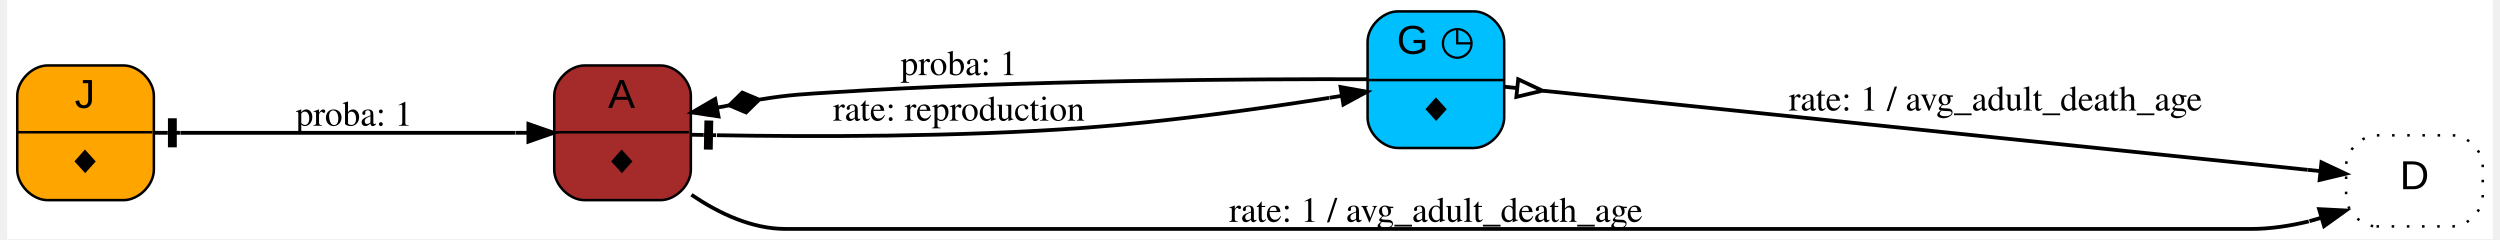
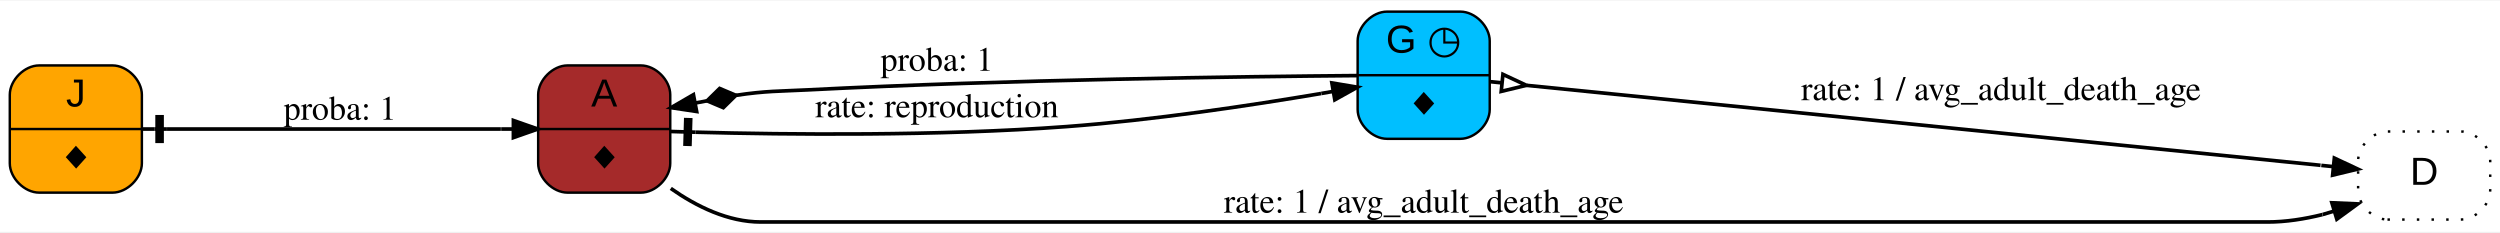
- <svg xmlns="http://www.w3.org/2000/svg" xmlns:xlink="http://www.w3.org/1999/xlink" width="983pt" height="94pt" viewBox="0.00 0.00 982.59 94.50">
-   <g id="graph0" class="graph" transform="scale(1 1) rotate(0) translate(4 90.4961)">
-     <polygon fill="#ffffff" stroke="transparent" points="-4,4 -4,-90.496 978.588,-90.496 978.588,4 -4,4" />
+ <svg xmlns="http://www.w3.org/2000/svg" xmlns:xlink="http://www.w3.org/1999/xlink" width="1022pt" height="95pt" viewBox="0.00 0.00 1022.00 94.50">
+   <g id="graph0" class="graph" transform="scale(1 1) rotate(0) translate(4 90.5)">
+     <polygon fill="white" stroke="none" points="-4,4 -4,-90.5 1018,-90.5 1018,4 -4,4" />
    <g id="node1" class="node">
      <g id="a_node1">
        <a xlink:title="J (Juvenile):&#10; juvenile animals">
-           <path fill="#ffa500" stroke="#000000" d="M12,-11.379C12,-11.379 42,-11.379 42,-11.379 48,-11.379 54,-17.379 54,-23.379 54,-23.379 54,-52.621 54,-52.621 54,-58.621 48,-64.621 42,-64.621 42,-64.621 12,-64.621 12,-64.621 6,-64.621 0,-58.621 0,-52.621 0,-52.621 0,-23.379 0,-23.379 0,-17.379 6,-11.379 12,-11.379" />
-           <text text-anchor="middle" x="26.723" y="-47.821" font-family="Arial" font-size="16.00" fill="#000000">J </text>
-           <polyline fill="none" stroke="#000000" points="0,-38.223 53.445,-38.223 " />
-           <text text-anchor="middle" x="26.723" y="-21.423" font-family="Arial" font-size="16.00" fill="#000000">◆</text>
+           <path fill="orange" stroke="black" d="M12,-12C12,-12 42,-12 42,-12 48,-12 54,-18 54,-24 54,-24 54,-52 54,-52 54,-58 48,-64 42,-64 42,-64 12,-64 12,-64 6,-64 0,-58 0,-52 0,-52 0,-24 0,-24 0,-18 6,-12 12,-12" />
+           <text text-anchor="middle" x="27" y="-47.2" font-family="Arial" font-size="16.00">J </text>
+           <polyline fill="none" stroke="black" points="0,-38 54,-38" />
+           <text text-anchor="middle" x="27" y="-21.2" font-family="Arial" font-size="16.00">◆</text>
        </a>
      </g>
    </g>
    <g id="node2" class="node">
      <g id="a_node2">
        <a xlink:title="A (Non-gestating Adult):&#10; adult animals">
-           <path fill="#a52a2a" stroke="#000000" d="M224.266,-11.379C224.266,-11.379 254.266,-11.379 254.266,-11.379 260.266,-11.379 266.266,-17.379 266.266,-23.379 266.266,-23.379 266.266,-52.621 266.266,-52.621 266.266,-58.621 260.266,-64.621 254.266,-64.621 254.266,-64.621 224.266,-64.621 224.266,-64.621 218.266,-64.621 212.266,-58.621 212.266,-52.621 212.266,-52.621 212.266,-23.379 212.266,-23.379 212.266,-17.379 218.266,-11.379 224.266,-11.379" />
-           <text text-anchor="middle" x="238.883" y="-47.821" font-family="Arial" font-size="16.00" fill="#000000">A </text>
-           <polyline fill="none" stroke="#000000" points="212.266,-38.223 265.5,-38.223 " />
-           <text text-anchor="middle" x="238.883" y="-21.423" font-family="Arial" font-size="16.00" fill="#000000">◆</text>
+           <path fill="brown" stroke="black" d="M228,-12C228,-12 258,-12 258,-12 264,-12 270,-18 270,-24 270,-24 270,-52 270,-52 270,-58 264,-64 258,-64 258,-64 228,-64 228,-64 222,-64 216,-58 216,-52 216,-52 216,-24 216,-24 216,-18 222,-12 228,-12" />
+           <text text-anchor="middle" x="243" y="-47.2" font-family="Arial" font-size="16.00">A </text>
+           <polyline fill="none" stroke="black" points="216,-38 270,-38" />
+           <text text-anchor="middle" x="243" y="-21.2" font-family="Arial" font-size="16.00">◆</text>
        </a>
      </g>
    </g>
    <g id="edge5" class="edge">
      <g id="a_edge5">
        <a xlink:title="COND: GreaterThan(age, adult_age)">
-           <path fill="none" stroke="#000000" stroke-width="1.5" d="M64.485,-38C101.572,-38 158.248,-38 196.936,-38" />
-           <polyline fill="none" stroke="#000000" stroke-width="1.5" points="54.316,-38 59.316,-38 " />
-           <polygon fill="#000000" stroke="#000000" stroke-width="1.5" points="60.315,-43 60.316,-33 62.316,-33 62.315,-43 60.315,-43" />
-           <polyline fill="none" stroke="#000000" stroke-width="1.5" points="59.316,-38 64.316,-38 " />
-           <polygon fill="#000000" stroke="#000000" stroke-width="1.5" points="202.055,-41.5 212.055,-38 202.055,-34.5 202.055,-41.5" />
-           <polyline fill="none" stroke="#000000" stroke-width="1.5" points="202.055,-38 197.055,-38 " />
+           <path fill="none" stroke="black" stroke-width="1.5" d="M64.28,-38C102.08,-38 161.21,-38 200.75,-38" />
+           <polyline fill="none" stroke="black" stroke-width="1.5" points="54.24,-38 59.24,-38" />
+           <polygon fill="black" stroke="black" stroke-width="1.5" points="60.24,-43 60.24,-33 62.24,-33 62.24,-43 60.24,-43" />
+           <polyline fill="none" stroke="black" stroke-width="1.5" points="59.24,-38 64.24,-38" />
+           <polygon fill="black" stroke="black" stroke-width="1.5" points="205.88,-41.5 215.88,-38 205.88,-34.5 205.88,-41.5" />
+           <polyline fill="none" stroke="black" stroke-width="1.5" points="205.88,-38 200.88,-38" />
        </a>
      </g>
      <g id="a_edge5-label">
        <a xlink:title="proba: 1">
-           <text text-anchor="middle" x="133.133" y="-40.8" font-family="Times" font-size="14.00" fill="#000000">proba: 1</text>
+           <text text-anchor="middle" x="135" y="-41.8" font-family="Times" font-size="14.00">proba: 1</text>
        </a>
      </g>
    </g>
    <g id="node3" class="node">
      <g id="a_node3">
        <a xlink:title="G (Gestating Adult):&#10; adult animals (producing new juveniles)">
-           <path fill="#00bfff" stroke="#000000" d="M545.771,-32.004C545.771,-32.004 575.771,-32.004 575.771,-32.004 581.771,-32.004 587.771,-38.004 587.771,-44.004 587.771,-44.004 587.771,-73.996 587.771,-73.996 587.771,-79.996 581.771,-85.996 575.771,-85.996 575.771,-85.996 545.771,-85.996 545.771,-85.996 539.771,-85.996 533.771,-79.996 533.771,-73.996 533.771,-73.996 533.771,-44.004 533.771,-44.004 533.771,-38.004 539.771,-32.004 545.771,-32.004" />
-           <text text-anchor="middle" x="560.756" y="-69.196" font-family="Arial" font-size="16.00" fill="#000000">G ◷ </text>
-           <polyline fill="none" stroke="#000000" points="533.771,-58.848 587.74,-58.848 " />
-           <text text-anchor="middle" x="560.756" y="-42.048" font-family="Arial" font-size="16.00" fill="#000000">◆</text>
+           <path fill="deepskyblue" stroke="black" d="M563,-34C563,-34 593,-34 593,-34 599,-34 605,-40 605,-46 605,-46 605,-74 605,-74 605,-80 599,-86 593,-86 593,-86 563,-86 563,-86 557,-86 551,-80 551,-74 551,-74 551,-46 551,-46 551,-40 557,-34 563,-34" />
+           <text text-anchor="middle" x="578" y="-69.2" font-family="Arial" font-size="16.00">G ◷ </text>
+           <polyline fill="none" stroke="black" points="551,-60 605,-60" />
+           <text text-anchor="middle" x="578" y="-43.2" font-family="Arial" font-size="16.00">◆</text>
        </a>
      </g>
    </g>
    <g id="edge2" class="edge">
      <g id="a_edge2">
        <a xlink:title="COND: is_Female">
-           <path fill="none" stroke="#000000" stroke-width="1.5" d="M276.579,-37.043C313.582,-36.415 371.868,-36.292 422.166,-40 454.665,-42.396 491.171,-47.499 518.556,-51.814" />
-           <polyline fill="none" stroke="#000000" stroke-width="1.5" points="266.272,-37.24 271.271,-37.145 " />
-           <polygon fill="#000000" stroke="#000000" stroke-width="1.5" points="272.366,-42.124 272.175,-32.126 274.174,-32.088 274.366,-42.086 272.366,-42.124" />
-           <polyline fill="none" stroke="#000000" stroke-width="1.5" points="271.271,-37.145 276.27,-37.049 " />
-           <polygon fill="#000000" stroke="#000000" stroke-width="1.5" points="523.096,-56.094 533.527,-54.237 524.215,-49.184 523.096,-56.094" />
-           <polyline fill="none" stroke="#000000" stroke-width="1.5" points="523.656,-52.639 518.72,-51.84 " />
+           <path fill="none" stroke="black" stroke-width="1.5" d="M280.25,-36.71C318.15,-35.7 379.34,-35.07 432,-39 467.31,-41.64 507.1,-47.62 536.05,-52.52" />
+           <polyline fill="none" stroke="black" stroke-width="1.5" points="270.2,-37 275.2,-36.85" />
+           <polygon fill="black" stroke="black" stroke-width="1.5" points="276.34,-41.82 276.05,-31.83 278.05,-31.77 278.34,-41.76 276.34,-41.82" />
+           <polyline fill="none" stroke="black" stroke-width="1.5" points="275.2,-36.85 280.2,-36.71" />
+           <polygon fill="black" stroke="black" stroke-width="1.5" points="540.47,-56.85 550.93,-55.11 541.67,-49.95 540.47,-56.85" />
+           <polyline fill="none" stroke="black" stroke-width="1.5" points="541.07,-53.4 536.15,-52.54" />
        </a>
      </g>
      <g id="a_edge2-label">
        <a xlink:title="reproduction [parameter]:&#10; reproduction rate (/days)                                               &#10; 1/20">
-           <text text-anchor="middle" x="372.216" y="-42.8" font-family="Times" font-size="14.00" fill="#000000">rate: reproduction</text>
+           <text text-anchor="middle" x="379" y="-42.8" font-family="Times" font-size="14.00">rate: reproduction</text>
        </a>
      </g>
    </g>
    <g id="node4" class="node">
      <g id="a_node4">
        <a xlink:title="D (Dead):&#10; compartment to put dead animals">
-           <path fill="#ffffff" stroke="#000000" stroke-dasharray="1,5" d="M932.588,-1C932.588,-1 962.588,-1 962.588,-1 968.588,-1 974.588,-7 974.588,-13 974.588,-13 974.588,-25 974.588,-25 974.588,-31 968.588,-37 962.588,-37 962.588,-37 932.588,-37 932.588,-37 926.588,-37 920.588,-31 920.588,-25 920.588,-25 920.588,-13 920.588,-13 920.588,-7 926.588,-1 932.588,-1" />
-           <text text-anchor="middle" x="947.588" y="-15.7" font-family="Arial" font-size="16.00" fill="#000000">D</text>
+           <path fill="white" stroke="black" stroke-dasharray="1,5" d="M972,-1C972,-1 1002,-1 1002,-1 1008,-1 1014,-7 1014,-13 1014,-13 1014,-25 1014,-25 1014,-31 1008,-37 1002,-37 1002,-37 972,-37 972,-37 966,-37 960,-31 960,-25 960,-25 960,-13 960,-13 960,-7 966,-1 972,-1" />
+           <text text-anchor="middle" x="987" y="-15.2" font-family="Arial" font-size="16.00">D</text>
        </a>
      </g>
    </g>
    <g id="edge1" class="edge">
-       <path fill="none" stroke="#000000" stroke-width="1.5" d="M266.499,-13.504C277.323,-6.152 290.379,0 303.766,0 303.766,0 303.766,0 883.088,0 890.574,0 898.356,-1.192 905.817,-2.979" />
-       <polygon fill="#000000" stroke="#000000" stroke-width="1.5" points="909.901,-7.828 920.482,-7.292 911.876,-1.113 909.901,-7.828" />
-       <polyline fill="none" stroke="#000000" stroke-width="1.5" points="910.888,-4.47 906.091,-3.06 " />
+       <path fill="none" stroke="black" stroke-width="1.5" d="M270.21,-13.72C280.83,-6.27 293.72,0 307,0 307,0 307,0 923,0 930.39,0 938.08,-1.21 945.43,-3.03" />
+       <polygon fill="black" stroke="black" stroke-width="1.5" points="949.27,-7.85 959.86,-7.4 951.3,-1.15 949.27,-7.85" />
+       <polyline fill="none" stroke="black" stroke-width="1.5" points="950.28,-4.5 945.5,-3.05" />
      <g id="a_edge1-label">
        <a xlink:title="rate: 1 / avg_adult_death_age">
-           <text text-anchor="middle" x="560.771" y="-2.8" font-family="Times" font-size="14.00" fill="#000000">rate: 1 / avg_adult_death_age</text>
+           <text text-anchor="middle" x="578" y="-3.8" font-family="Times" font-size="14.00">rate: 1 / avg_adult_death_age</text>
        </a>
      </g>
    </g>
    <g id="edge3" class="edge">
-       <path fill="none" stroke="#000000" stroke-width="1.5" d="M533.556,-59.18C489.236,-59.304 398.732,-58.854 322.266,-54 311.276,-53.302 305.582,-53.125 293.599,-51.168" />
-       <polygon fill="#000000" stroke="#000000" stroke-width="1.5" points="277.195,-44.48 266.717,-46.047 275.885,-51.356 277.195,-44.48" />
-       <polyline fill="none" stroke="#000000" stroke-width="1.5" points="276.541,-47.918 281.452,-48.854 " />
-       <polygon fill="#000000" stroke="#000000" stroke-width="1.5" points="293.24,-51.099 286.598,-53.906 281.452,-48.854 288.095,-46.047 293.24,-51.099" />
+       <path fill="none" stroke="black" stroke-width="1.5" d="M550.97,-59.85C505.36,-59.48 408.06,-58.22 326,-54 314.9,-53.43 309.18,-53.64 296.85,-51.78" />
+       <polygon fill="black" stroke="black" stroke-width="1.5" points="280.79,-45.17 270.31,-46.74 279.48,-52.05 280.79,-45.17" />
+       <polyline fill="none" stroke="black" stroke-width="1.5" points="280.13,-48.61 285.04,-49.54" />
+       <polygon fill="black" stroke="black" stroke-width="1.5" points="296.83,-51.78 290.19,-54.59 285.04,-49.54 291.69,-46.73 296.83,-51.78" />
      <g id="a_edge3-label">
        <a xlink:title="proba: 1">
-           <text text-anchor="middle" x="372.216" y="-60.8" font-family="Times" font-size="14.00" fill="#000000">proba: 1</text>
+           <text text-anchor="middle" x="379" y="-61.8" font-family="Times" font-size="14.00">proba: 1</text>
        </a>
      </g>
    </g>
    <g id="edge4" class="edge">
      <g id="a_edge4">
        <a xlink:title="ESCAPE: True">
-           <path fill="none" stroke="#000000" stroke-width="1.5" d="M603.129,-54.62C677.583,-46.921 831.056,-31.05 905.395,-23.363" />
-           <polyline fill="none" stroke="#000000" stroke-width="1.5" points="587.972,-56.187 592.945,-55.673 " />
-           <polygon fill="none" stroke="#000000" stroke-width="1.5" points="592.585,-52.191 602.892,-54.644 593.305,-59.154 592.585,-52.191" />
-           <polygon fill="#000000" stroke="#000000" stroke-width="1.5" points="910.831,-26.32 920.418,-21.81 910.111,-19.357 910.831,-26.32" />
-           <polyline fill="none" stroke="#000000" stroke-width="1.5" points="910.471,-22.838 905.497,-23.353 " />
+           <path fill="none" stroke="black" stroke-width="1.5" d="M620.1,-55.86C698.03,-48.01 866.49,-31.04 944.64,-23.17" />
+           <polyline fill="none" stroke="black" stroke-width="1.5" points="605.08,-57.37 610.05,-56.87" />
+           <polygon fill="none" stroke="black" stroke-width="1.5" points="609.7,-53.39 620,-55.87 610.4,-60.35 609.7,-53.39" />
+           <polygon fill="black" stroke="black" stroke-width="1.5" points="950.28,-26.12 959.88,-21.63 949.58,-19.15 950.28,-26.12" />
+           <polyline fill="none" stroke="black" stroke-width="1.5" points="949.93,-22.63 944.95,-23.14" />
        </a>
      </g>
      <g id="a_edge4-label">
        <a xlink:title="rate: 1 / avg_adult_death_age">
-           <text text-anchor="middle" x="781.982" y="-46.8" font-family="Times" font-size="14.00" fill="#000000">rate: 1 / avg_adult_death_age</text>
+           <text text-anchor="middle" x="814" y="-49.8" font-family="Times" font-size="14.00">rate: 1 / avg_adult_death_age</text>
        </a>
      </g>
    </g>
  </g>
</svg>
